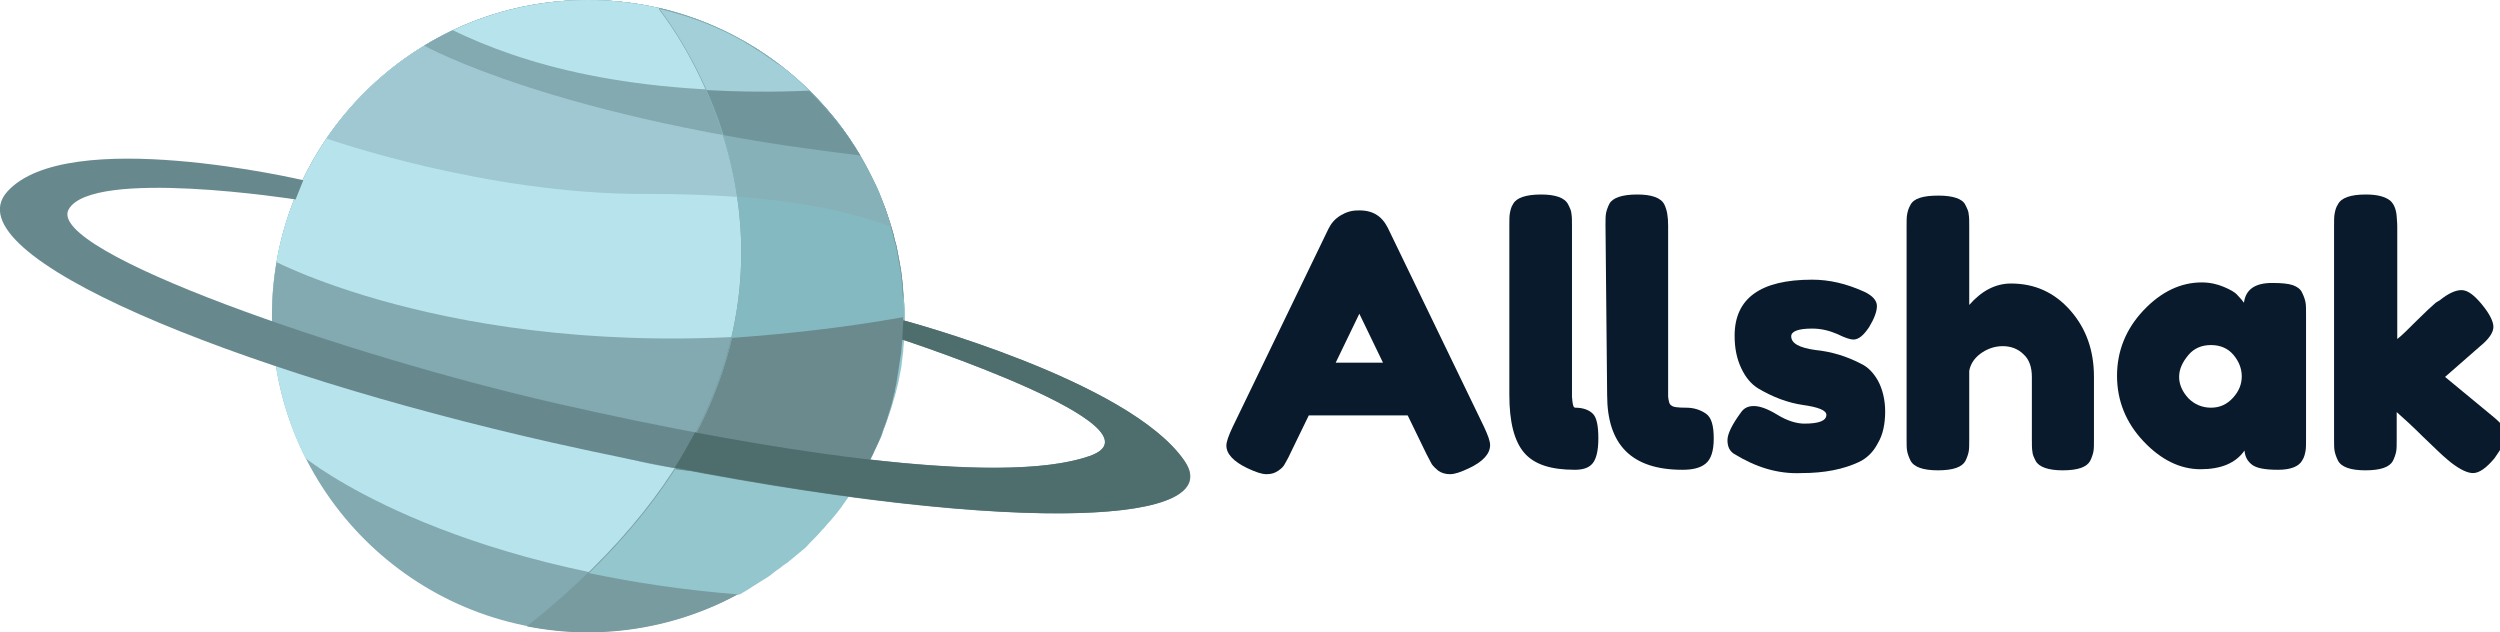
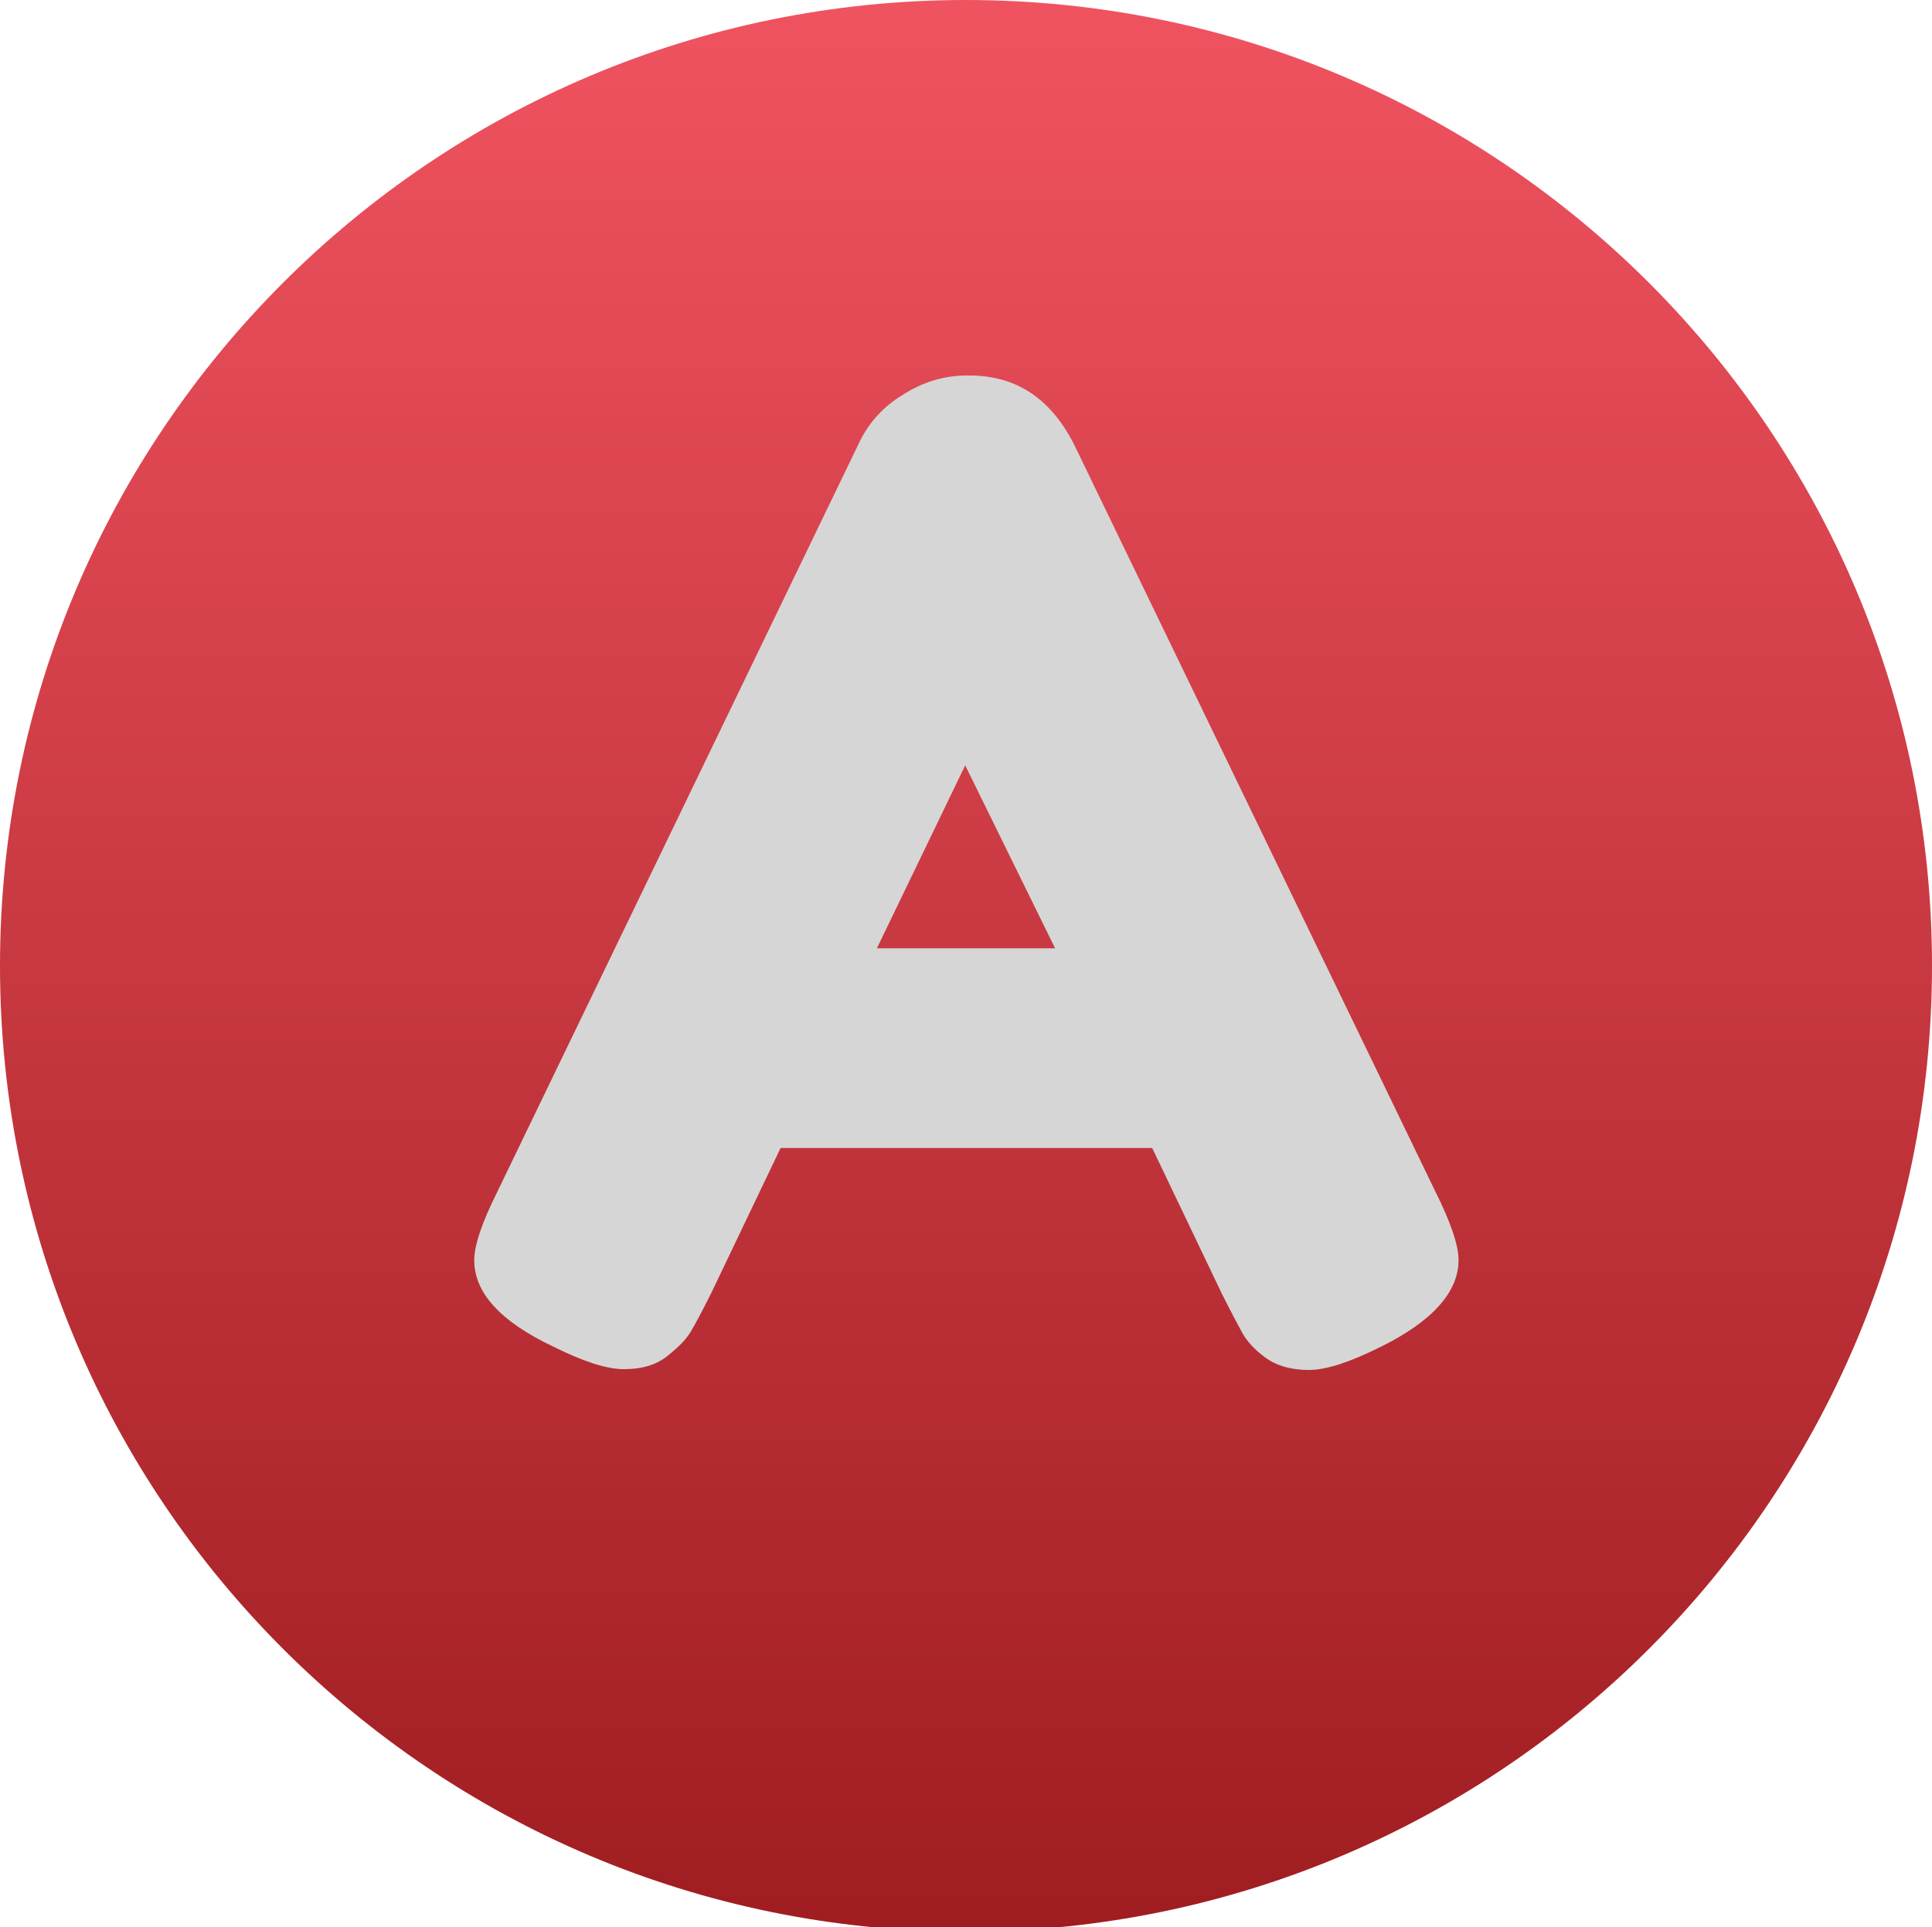
- <svg xmlns="http://www.w3.org/2000/svg" version="1.1" id="Layer_1" x="0px" y="0px" viewBox="0 0 455 115" style="enable-background:new 0 0 455 115;" xml:space="preserve">
+ <svg xmlns="http://www.w3.org/2000/svg" version="1.1" id="Layer_1" x="0px" y="0px" viewBox="0 0 242.8 242.2" style="enable-background:new 0 0 242.8 242.2;" xml:space="preserve">
  <style type="text/css">
- 	.st0{fill:#83A9B1;}
- 	.st1{fill:#B7E3ED;}
- 	.st2{fill:#9FC8D2;}
- 	.st3{fill:#789BA0;}
- 	.st4{fill:#94C6CE;}
- 	.st5{fill:#6A8A8E;}
- 	.st6{fill:#85B9C1;}
- 	.st7{fill:#87B1B8;}
- 	.st8{fill:#70969B;}
- 	.st9{fill:#A3CFD8;}
- 	.st10{fill:#67898D;}
- 	.st11{fill:#4E6D6D;}
- 	.st12{fill:#081A2B;}
+ 	.st0{fill:url(#Circle_1_);}
+ 	.st1{fill:#D6D6D6;}
</style>
+   <linearGradient id="Circle_1_" gradientUnits="userSpaceOnUse" x1="121.424" y1="242.847" x2="121.424" y2="0">
+     <stop offset="0" style="stop-color:#9F1D20" />
+     <stop offset="1" style="stop-color:#F05360" />
+   </linearGradient>
+   <circle id="Circle" class="st0" cx="121.4" cy="121.4" r="121.4" />
  <g id="XMLID_3_">
-     <g id="XMLID_7_">
-       <g id="XMLID_16_">
-         <circle id="XMLID_23_" class="st0" cx="107" cy="57.5" r="57.5" />
-         <path id="XMLID_22_" class="st1" d="M134.5,108c17.9-9.8,30-28.7,30-50.5C164.5,25.7,138.8,0,107,0C75.3,0,49.5,25.7,49.5,57.5     c0,9.3,2.2,18.1,6.1,25.9C55.7,83.4,80.3,103.6,134.5,108z" />
-         <path id="XMLID_21_" class="st0" d="M107,0C75.3,0,49.5,25.7,49.5,57.5c0,1.4,0.1,2.8,0.2,4.2c3.1,3.3,9.3,8.1,23.6,11.5     c14.5,3.4,17.2,3.1,37.6,9.3c20.4,6.2,28.6,1.5,37.7,1.9c4.1,0.2,7.3-0.1,9.6-0.5c4.1-7.9,6.4-16.8,6.4-26.3     C164.5,25.7,138.8,0,107,0z" />
-         <path id="XMLID_20_" class="st1" d="M107,0C78.6,0,55,20.6,50.3,47.7c6.3,3.1,48.2,21.8,114.2,10.1c0-0.1,0-0.2,0-0.2     C164.5,25.7,138.8,0,107,0z" />
-         <path id="XMLID_19_" class="st2" d="M59.4,25.2c0,0,28.8,10.2,58.1,10.1c25.7-0.1,38.3,3.7,44.7,6.1C155.2,17.5,133.2,0,107,0     C87.2,0,69.8,10,59.4,25.2z" />
-         <path id="XMLID_18_" class="st0" d="M156.6,28.3C146.6,11.4,128.1,0,107,0C96.1,0,85.9,3,77.2,8.3l0,0     C77.2,8.3,101.3,21.8,156.6,28.3L156.6,28.3z" />
-         <path id="XMLID_17_" class="st1" d="M82.4,5.5c12.4,6,32,12.1,64.9,10.9C136.9,6.3,122.7,0,107,0C98.2,0,89.8,2,82.4,5.5z" />
-       </g>
-       <g id="XMLID_8_">
-         <path id="XMLID_15_" class="st3" d="M164.5,57.5c0-27.3-19.1-50.2-44.6-56c0.7,0.9,45.9,57-24,112.5c3.6,0.7,7.3,1.1,11.1,1.1     C138.8,115,164.5,89.3,164.5,57.5z" />
-         <path id="XMLID_14_" class="st4" d="M164.4,53.8c0-0.6-0.1-1.2-0.1-1.8c0-0.3-0.1-0.7-0.1-1c-0.1-0.6-0.1-1.1-0.2-1.7     c-0.1-0.4-0.1-0.7-0.2-1.1c-0.1-0.5-0.2-1.1-0.3-1.6c-0.1-0.4-0.1-0.7-0.2-1.1c-0.1-0.6-0.2-1.1-0.4-1.6c-0.1-0.3-0.2-0.7-0.2-1     c-0.2-0.7-0.4-1.3-0.6-2c-0.1-0.2-0.1-0.4-0.2-0.6c-0.3-0.8-0.5-1.6-0.8-2.4c-0.1-0.3-0.3-0.7-0.4-1c-0.2-0.5-0.4-0.9-0.6-1.4     c-0.2-0.4-0.3-0.8-0.5-1.1c-0.2-0.4-0.4-0.8-0.6-1.2c-0.2-0.4-0.4-0.8-0.6-1.2c-0.2-0.4-0.4-0.8-0.6-1.1     c-0.2-0.4-0.4-0.8-0.6-1.2c-0.2-0.3-0.4-0.7-0.6-1c-0.2-0.4-0.5-0.8-0.7-1.2c-0.2-0.3-0.3-0.5-0.5-0.8c-1-1.6-2.2-3.2-3.3-4.7     c-0.1-0.2-0.3-0.4-0.4-0.5c-0.4-0.5-0.8-0.9-1.1-1.4c-0.2-0.2-0.3-0.4-0.5-0.5c-0.4-0.4-0.8-0.9-1.2-1.3     c-0.2-0.2-0.3-0.3-0.5-0.5c-0.4-0.5-0.9-0.9-1.3-1.3c-0.1-0.1-0.2-0.2-0.3-0.3c-2.8-2.7-5.8-5-9.1-7.1c0,0,0,0,0,0     c-0.6-0.4-1.3-0.8-2-1.2c0,0-0.1,0-0.1-0.1c-4.8-2.8-10.1-4.8-15.6-6.1c0,0,0,0,0,0c0.7,0.9,40.7,50.5-12.8,102.6     c8.1,1.7,17.2,3.1,27.4,3.9c0.7-0.4,1.4-0.8,2-1.2c0.2-0.1,0.4-0.3,0.6-0.4c0.5-0.3,1.1-0.7,1.6-1c0.2-0.1,0.3-0.2,0.5-0.3     c0.7-0.4,1.3-0.9,1.9-1.4c0.2-0.1,0.4-0.3,0.6-0.4c0.5-0.4,1-0.8,1.5-1.1c0.2-0.1,0.3-0.3,0.5-0.4c0.6-0.5,1.2-1,1.8-1.5     c0.2-0.1,0.3-0.3,0.5-0.4c0.5-0.4,0.9-0.8,1.3-1.3c0.2-0.2,0.3-0.3,0.5-0.5c0.6-0.6,1.1-1.1,1.6-1.7c0.1-0.1,0.2-0.3,0.4-0.4     c0.4-0.5,0.8-1,1.3-1.5c0.2-0.2,0.3-0.4,0.5-0.6c0.5-0.6,1-1.2,1.5-1.9c0.1-0.1,0.1-0.2,0.2-0.3c0.4-0.6,0.8-1.1,1.2-1.7     c0.1-0.2,0.3-0.4,0.4-0.6c0.4-0.6,0.8-1.2,1.2-1.8c0-0.1,0.1-0.2,0.1-0.2c0.4-0.7,0.8-1.4,1.2-2.1c0.1-0.2,0.2-0.4,0.3-0.6     c0.3-0.6,0.6-1.2,0.9-1.8c0.1-0.1,0.1-0.3,0.2-0.4c0.3-0.7,0.7-1.5,1-2.2c0.1-0.2,0.2-0.4,0.3-0.6c0.3-0.6,0.5-1.2,0.7-1.9     c0.1-0.2,0.1-0.4,0.2-0.5c0.3-0.8,0.5-1.5,0.8-2.3c0.1-0.2,0.1-0.4,0.2-0.6c0.2-0.6,0.4-1.3,0.6-2c0.1-0.2,0.1-0.4,0.2-0.6     c0.2-0.8,0.4-1.6,0.6-2.4c0-0.2,0.1-0.3,0.1-0.5c0.1-0.7,0.3-1.4,0.4-2.1c0-0.2,0.1-0.4,0.1-0.7c0.1-0.8,0.2-1.7,0.3-2.5     c0-0.1,0-0.2,0-0.3c0.1-0.8,0.1-1.5,0.2-2.3c0-0.2,0-0.5,0-0.7c0-0.9,0.1-1.8,0.1-2.6c0-0.9,0-1.9-0.1-2.8     C164.4,54.4,164.4,54.1,164.4,53.8z" />
-         <path id="XMLID_13_" class="st5" d="M164.4,53.8c0-0.6-0.1-1.2-0.1-1.8c0-0.3-0.1-0.7-0.1-1c-0.1-0.6-0.1-1.1-0.2-1.7     c-0.1-0.4-0.1-0.7-0.2-1.1c-0.1-0.5-0.2-1.1-0.3-1.6c-0.1-0.4-0.1-0.7-0.2-1.1c-0.1-0.6-0.2-1.1-0.4-1.6c-0.1-0.3-0.2-0.7-0.2-1     c-0.2-0.7-0.4-1.3-0.6-2c-0.1-0.2-0.1-0.4-0.2-0.6c-0.3-0.8-0.5-1.6-0.8-2.4c-0.1-0.3-0.3-0.7-0.4-1c-0.2-0.5-0.4-0.9-0.6-1.4     c-0.2-0.4-0.3-0.8-0.5-1.1c-0.2-0.4-0.4-0.8-0.6-1.2c-0.2-0.4-0.4-0.8-0.6-1.2c-0.2-0.4-0.4-0.8-0.6-1.1     c-0.2-0.4-0.4-0.8-0.6-1.2c-0.2-0.3-0.4-0.7-0.6-1c-0.2-0.4-0.5-0.8-0.7-1.2c-0.2-0.3-0.3-0.5-0.5-0.8c-1-1.6-2.2-3.2-3.3-4.7     c-0.1-0.2-0.3-0.4-0.4-0.5c-0.4-0.5-0.8-0.9-1.1-1.4c-0.2-0.2-0.3-0.4-0.5-0.5c-0.4-0.4-0.8-0.9-1.2-1.3     c-0.2-0.2-0.3-0.3-0.5-0.5c-0.4-0.5-0.9-0.9-1.3-1.3c-0.1-0.1-0.2-0.2-0.3-0.3c-2.8-2.7-5.8-5-9.1-7.1c0,0,0,0,0,0     c-0.6-0.4-1.3-0.8-2-1.2c0,0-0.1,0-0.1-0.1c-4.8-2.8-10.1-4.8-15.6-6.1c0,0,0,0,0,0c0.6,0.8,31.5,39.1,2.9,83.7     c12.1,1.7,18.7-1.1,25.7-0.8c4.1,0.2,7.3-0.1,9.5-0.5c0.1-0.2,0.2-0.4,0.3-0.5c0.3-0.6,0.6-1.2,0.9-1.9c0.2-0.3,0.3-0.7,0.5-1     c0.3-0.7,0.6-1.4,0.8-2.1c0.1-0.3,0.2-0.6,0.3-0.8c0.4-1,0.7-2,1-3c0-0.1,0.1-0.2,0.1-0.3c0.3-0.9,0.5-1.8,0.7-2.7     c0.1-0.3,0.2-0.7,0.2-1c0.2-0.7,0.3-1.4,0.4-2.1c0.1-0.4,0.1-0.8,0.2-1.2c0.1-0.7,0.2-1.4,0.3-2c0.1-0.4,0.1-0.8,0.2-1.2     c0.1-0.7,0.1-1.5,0.2-2.2c0-0.3,0.1-0.7,0.1-1c0.1-1.1,0.1-2.2,0.1-3.3c0-0.9,0-1.9-0.1-2.8C164.4,54.4,164.4,54.1,164.4,53.8z" />
-         <path id="XMLID_12_" class="st6" d="M164.5,57.7c0-0.1,0-0.2,0-0.2c0-0.9,0-1.9-0.1-2.8c0-0.3,0-0.6-0.1-0.9     c0-0.6-0.1-1.2-0.1-1.8c0-0.3-0.1-0.7-0.1-1c-0.1-0.6-0.1-1.1-0.2-1.7c-0.1-0.4-0.1-0.7-0.2-1.1c-0.1-0.5-0.2-1.1-0.3-1.6     c-0.1-0.4-0.1-0.7-0.2-1.1c-0.1-0.6-0.2-1.1-0.4-1.6c-0.1-0.3-0.2-0.7-0.2-1c-0.2-0.7-0.4-1.3-0.6-2c-0.1-0.2-0.1-0.4-0.2-0.6     c-0.3-0.8-0.5-1.6-0.8-2.4c-0.1-0.3-0.3-0.7-0.4-1c-0.2-0.5-0.4-0.9-0.6-1.4c-0.2-0.4-0.3-0.8-0.5-1.1c-0.2-0.4-0.4-0.8-0.6-1.2     c-0.2-0.4-0.4-0.8-0.6-1.2c-0.2-0.4-0.4-0.8-0.6-1.1c-0.2-0.4-0.4-0.8-0.6-1.2c-0.2-0.3-0.4-0.7-0.6-1c-0.2-0.4-0.5-0.8-0.7-1.2     c-0.2-0.3-0.3-0.5-0.5-0.8c-1-1.6-2.2-3.2-3.3-4.7c-0.1-0.2-0.3-0.4-0.4-0.5c-0.4-0.5-0.8-0.9-1.1-1.4c-0.2-0.2-0.3-0.4-0.5-0.5     c-0.4-0.4-0.8-0.9-1.2-1.3c-0.2-0.2-0.3-0.3-0.5-0.5c-0.4-0.5-0.9-0.9-1.3-1.3c-0.1-0.1-0.2-0.2-0.3-0.3c-2.8-2.7-5.8-5-9.1-7.1     c0,0,0,0,0,0c-0.6-0.4-1.3-0.8-2-1.2c0,0-0.1,0-0.1-0.1c-4.8-2.8-10.1-4.8-15.6-6.1c0,0,0,0,0,0c0.5,0.6,21.1,26.2,13.2,59.8     C142.9,60.8,153.3,59.7,164.5,57.7z" />
-         <path id="XMLID_11_" class="st7" d="M162.1,40.9c-0.1-0.4-0.3-0.8-0.4-1.2c-0.1-0.4-0.2-0.7-0.4-1.1c-0.1-0.4-0.3-0.8-0.4-1.2     c-0.1-0.4-0.3-0.7-0.4-1.1c-0.1-0.4-0.3-0.7-0.4-1.1c-0.2-0.4-0.3-0.8-0.5-1.1c-0.1-0.3-0.3-0.7-0.5-1c-0.2-0.4-0.4-0.8-0.6-1.2     c-0.2-0.3-0.3-0.6-0.5-0.9c-0.2-0.4-0.4-0.8-0.7-1.2c-0.1-0.3-0.3-0.5-0.4-0.8c-0.3-0.4-0.5-0.9-0.8-1.3     c-0.1-0.2-0.3-0.5-0.4-0.7c-0.3-0.5-0.6-0.9-0.9-1.4c-0.1-0.2-0.2-0.4-0.3-0.5c-0.4-0.5-0.7-1-1.1-1.6c-0.1-0.1-0.2-0.2-0.2-0.3     c-0.4-0.6-0.9-1.2-1.4-1.8c0,0,0,0,0,0c-8-9.9-19.1-17-31.9-20c0.4,0.4,11.4,14.1,14.3,34.4c14.8,1.1,23.2,3.7,28,5.5     C162.2,41.2,162.1,41.1,162.1,40.9z" />
-         <path id="XMLID_10_" class="st8" d="M156.1,27.6c-0.1-0.2-0.2-0.3-0.3-0.5c-0.8-1.3-1.6-2.5-2.5-3.7c-0.1-0.1-0.1-0.1-0.2-0.2     c-0.4-0.5-0.8-1.1-1.2-1.6c-0.1-0.1-0.1-0.1-0.2-0.2c-8-9.8-19.1-17-31.8-19.9c0.3,0.4,7.4,9.2,11.8,23.1     c7.5,1.4,15.7,2.6,24.9,3.7C156.4,28.1,156.3,27.8,156.1,27.6z" />
-         <path id="XMLID_9_" class="st9" d="M141.7,11.7c-0.1,0-0.1-0.1-0.2-0.1c-0.6-0.4-1.1-0.8-1.7-1.2c-0.1-0.1-0.2-0.1-0.3-0.2     c-0.6-0.4-1.1-0.8-1.7-1.1c-0.1-0.1-0.2-0.1-0.3-0.2c-0.6-0.4-1.2-0.8-1.8-1.1c0,0-0.1-0.1-0.1-0.1c-4.8-2.8-10.1-4.8-15.6-6.1     c0.2,0.3,4.6,5.8,8.6,14.8c5.7,0.3,11.9,0.4,18.7,0.1C145.5,14.7,143.7,13.1,141.7,11.7z" />
-       </g>
-     </g>
-     <g id="XMLID_4_">
-       <path id="XMLID_6_" class="st10" d="M53.8,36.3c0,0-37-5.8-41.3,1.8c-4.3,7.7,51,26.7,88.7,35.3C138.8,82,182,88.7,198.3,83    c14.8-5.2-34.1-21.2-34.1-21.2l0.2-3.5c0,0,41.1,11,51.2,25.6c8.8,12.7-38.4,13.8-114.9-3.3C42.6,67.5-9,46.5,1.3,34.9    c10.9-12.2,53.9-2.1,53.9-2.1L53.8,36.3z" />
-       <path id="XMLID_5_" class="st11" d="M164.4,58.3l-0.2,3.5c0,0,49,16,34.1,21.2c-12.8,4.5-41.5,1.4-71.8-4.3    c-1.1,2-2.3,4.2-3.7,6.4c63.7,12.3,100.7,10.2,92.7-1.3C205.5,69.2,164.4,58.3,164.4,58.3z" />
-     </g>
-   </g>
-   <g id="XMLID_1_">
-     <path id="XMLID_63_" class="st12" d="M252.6,41.5l17.5,36.2c0.7,1.5,1.1,2.6,1.1,3.3c0,1.6-1.3,3-3.8,4.2c-1.5,0.7-2.6,1.1-3.5,1.1   c-0.8,0-1.5-0.2-2.1-0.6c-0.5-0.4-0.9-0.8-1.2-1.2c-0.2-0.4-0.6-1.1-1-1.9l-3.4-7h-18l-3.4,7c-0.4,0.9-0.8,1.5-1,1.9   c-0.2,0.4-0.6,0.8-1.2,1.2s-1.2,0.6-2.1,0.6s-2-0.4-3.5-1.1c-2.5-1.2-3.8-2.6-3.8-4.1c0-0.7,0.4-1.8,1.1-3.3l17.5-36.2   c0.5-1,1.2-1.8,2.2-2.4c1-0.6,2-0.9,3.1-0.9C249.8,38.2,251.5,39.3,252.6,41.5z M247.4,57.1l-4.3,8.9h8.6L247.4,57.1z" />
-     <path id="XMLID_66_" class="st12" d="M286.7,74.2c1.4,0,2.5,0.4,3.2,1.1c0.7,0.7,1,2.2,1,4.5c0,2.3-0.4,3.8-1.1,4.6   c-0.7,0.8-1.8,1.1-3.2,1.1c-4.4,0-7.4-1-9.2-3.1c-1.8-2.1-2.7-5.6-2.7-10.5V41c0-1,0-1.7,0.1-2.2c0.1-0.5,0.2-1.1,0.6-1.7   c0.6-1.1,2.3-1.7,5.1-1.7c2.6,0,4.3,0.6,4.9,1.8c0.3,0.6,0.6,1.2,0.6,1.7c0.1,0.5,0.1,1.2,0.1,2.2v31.1   C286.2,73.5,286.3,74.2,286.7,74.2z M304.2,73.8c0.3,0.3,1.2,0.4,2.7,0.4c1.4,0,2.6,0.4,3.6,1.1c1,0.7,1.4,2.2,1.4,4.5   c0,2.3-0.5,3.8-1.5,4.6c-1,0.8-2.4,1.1-4.2,1.1c-9.2,0-13.7-4.5-13.7-13.6L292.2,41c0-1,0-1.7,0.1-2.2c0.1-0.5,0.3-1.1,0.6-1.7   c0.6-1.1,2.3-1.7,5.1-1.7c2.6,0,4.3,0.6,4.9,1.8c0.5,1,0.7,2.2,0.7,3.9v31.1C303.7,73,303.8,73.6,304.2,73.8z" />
-     <path id="XMLID_69_" class="st12" d="M315.6,82.6c-0.8-0.5-1.2-1.3-1.2-2.5c0-1.1,0.8-2.8,2.5-5.1c0.5-0.7,1.2-1.1,2.3-1.1   c1.1,0,2.5,0.5,4.3,1.6c1.8,1.1,3.5,1.6,4.9,1.6c2.6,0,4-0.5,4-1.6c0-0.8-1.4-1.4-4.3-1.8c-2.7-0.4-5.4-1.4-8.1-3   c-1.3-0.8-2.3-2-3.1-3.7s-1.2-3.6-1.2-5.9c0-6.8,4.7-10.2,14.1-10.2c3.1,0,6.2,0.7,9.5,2.2c1.5,0.7,2.3,1.6,2.3,2.6   s-0.5,2.3-1.4,3.8c-1,1.5-1.9,2.3-2.9,2.3c-0.5,0-1.5-0.3-2.9-1c-1.4-0.6-2.9-1-4.6-1c-2.5,0-3.8,0.5-3.8,1.4   c0,1.3,1.5,2.1,4.4,2.5c2.9,0.3,5.6,1.1,8.3,2.5c1.3,0.6,2.3,1.7,3.1,3.1c0.8,1.5,1.3,3.4,1.3,5.6c0,2.2-0.4,4.2-1.3,5.7   c-0.8,1.6-2,2.8-3.5,3.5c-2.8,1.3-6.2,2-10.4,2C323.5,86.3,319.5,85,315.6,82.6z" />
-     <path id="XMLID_71_" class="st12" d="M366,51.6c4.3,0,7.9,1.6,10.8,4.9c2.9,3.3,4.3,7.3,4.3,12.1V80c0,1,0,1.7-0.1,2.2   c-0.1,0.5-0.3,1.1-0.6,1.7c-0.6,1.1-2.2,1.7-5,1.7c-2.6,0-4.3-0.6-4.9-1.7c-0.3-0.6-0.6-1.2-0.6-1.7c-0.1-0.5-0.1-1.3-0.1-2.3V68.6   c0-1.8-0.5-3.2-1.5-4.1c-1-1-2.3-1.5-3.8-1.5c-1.5,0-2.9,0.5-4.1,1.4c-1.2,0.9-1.8,2-2,3.1V80c0,1,0,1.7-0.1,2.2   c-0.1,0.5-0.3,1.1-0.6,1.7c-0.6,1.1-2.2,1.7-5,1.7c-2.7,0-4.4-0.6-5-1.8c-0.3-0.6-0.5-1.2-0.6-1.7s-0.1-1.2-0.1-2.3V41.2   c0-1,0-1.7,0.1-2.2c0.1-0.5,0.2-1,0.6-1.7c0.6-1.2,2.3-1.7,5.1-1.7c2.7,0,4.4,0.6,4.9,1.7c0.3,0.6,0.6,1.2,0.6,1.7   c0.1,0.5,0.1,1.2,0.1,2.2v14.3C360.6,53,363.1,51.6,366,51.6z" />
-     <path id="XMLID_73_" class="st12" d="M408.4,55.1c0.3-2.4,2-3.6,5.1-3.6c1.7,0,2.9,0.1,3.8,0.4c0.8,0.3,1.4,0.7,1.7,1.4   c0.3,0.6,0.5,1.2,0.6,1.7c0.1,0.5,0.1,1.2,0.1,2.2v22.7c0,1,0,1.7-0.1,2.2c-0.1,0.5-0.2,1.1-0.6,1.7c-0.6,1.1-2.1,1.7-4.4,1.7   c-2.4,0-3.9-0.3-4.7-0.9c-0.8-0.6-1.3-1.4-1.4-2.6c-1.6,2.3-4.3,3.4-8,3.4c-3.7,0-7.2-1.7-10.4-5.1c-3.2-3.4-4.8-7.4-4.8-11.9   s1.6-8.5,4.8-11.9c3.2-3.4,6.8-5.1,10.6-5.1c1.5,0,2.8,0.3,4,0.8c1.2,0.5,2.1,1,2.5,1.5C407.8,54.3,408.1,54.7,408.4,55.1z    M396.6,68.6c0,1.4,0.6,2.7,1.7,3.9c1.1,1.1,2.5,1.7,4.1,1.7c1.6,0,2.9-0.6,4-1.8c1.1-1.2,1.6-2.5,1.6-3.9c0-1.4-0.5-2.7-1.5-3.9   c-1-1.2-2.4-1.8-4.1-1.8c-1.7,0-3.1,0.6-4.1,1.8C397.2,65.9,396.6,67.2,396.6,68.6z" />
-     <path id="XMLID_76_" class="st12" d="M445,68.6l8.6,7.1c1.1,0.9,1.8,1.6,2,2.1s0.4,0.9,0.4,1.4c0,1-0.7,2.4-2,4.2   c-1.5,1.8-2.8,2.7-3.9,2.7c-1,0-2.3-0.6-4-1.9l-0.6-0.5c-1-0.8-2.5-2.3-4.6-4.3c-2.1-2.1-3.7-3.5-4.7-4.4v5c0,1,0,1.7-0.1,2.2   c-0.1,0.5-0.3,1.1-0.6,1.7c-0.6,1.1-2.2,1.7-5,1.7c-2.7,0-4.4-0.6-5-1.8c-0.3-0.6-0.5-1.2-0.6-1.7c-0.1-0.5-0.1-1.2-0.1-2.2V41.1   c0-1,0-1.7,0.1-2.2c0.1-0.5,0.2-1.1,0.6-1.7c0.6-1.2,2.3-1.8,5.1-1.8c2.1,0,3.5,0.4,4.4,1.1c0.7,0.6,1.1,1.6,1.2,2.9   c0,0.4,0.1,1,0.1,1.8v20.5c0.8-0.6,2-1.8,3.5-3.3c1.6-1.6,2.8-2.7,3.5-3.3l0.8-0.5c1.5-1.2,2.8-1.8,3.9-1.8c1.1,0,2.3,0.9,3.7,2.6   s2.1,3.1,2.1,4.1c0,1-0.8,2.2-2.4,3.5L445,68.6z" />
+     <path id="XMLID_2_" class="st1" d="M135,55.9l45.4,93.9c1.9,3.8,2.9,6.7,2.9,8.6c0,4-3.3,7.7-9.8,10.9c-3.8,1.9-6.8,2.9-9,2.9   c-2.2,0-4-0.5-5.4-1.5c-1.4-1-2.4-2.1-3-3.2c-0.6-1.1-1.5-2.8-2.6-5l-8.7-18.2H98.1l-8.7,18.2c-1.1,2.2-2,3.9-2.6,4.9   c-0.6,1-1.6,2-3,3.1c-1.4,1.1-3.2,1.6-5.4,1.6c-2.2,0-5.2-1-9-2.9c-6.5-3.1-9.8-6.7-9.8-10.8c0-1.9,1-4.8,2.9-8.6l45.4-94   c1.2-2.6,3.1-4.7,5.6-6.2c2.5-1.6,5.2-2.4,8-2.4C127.6,47.1,132,50,135,55.9z M121.3,96.2l-11.1,23h22.4L121.3,96.2z" />
  </g>
</svg>
